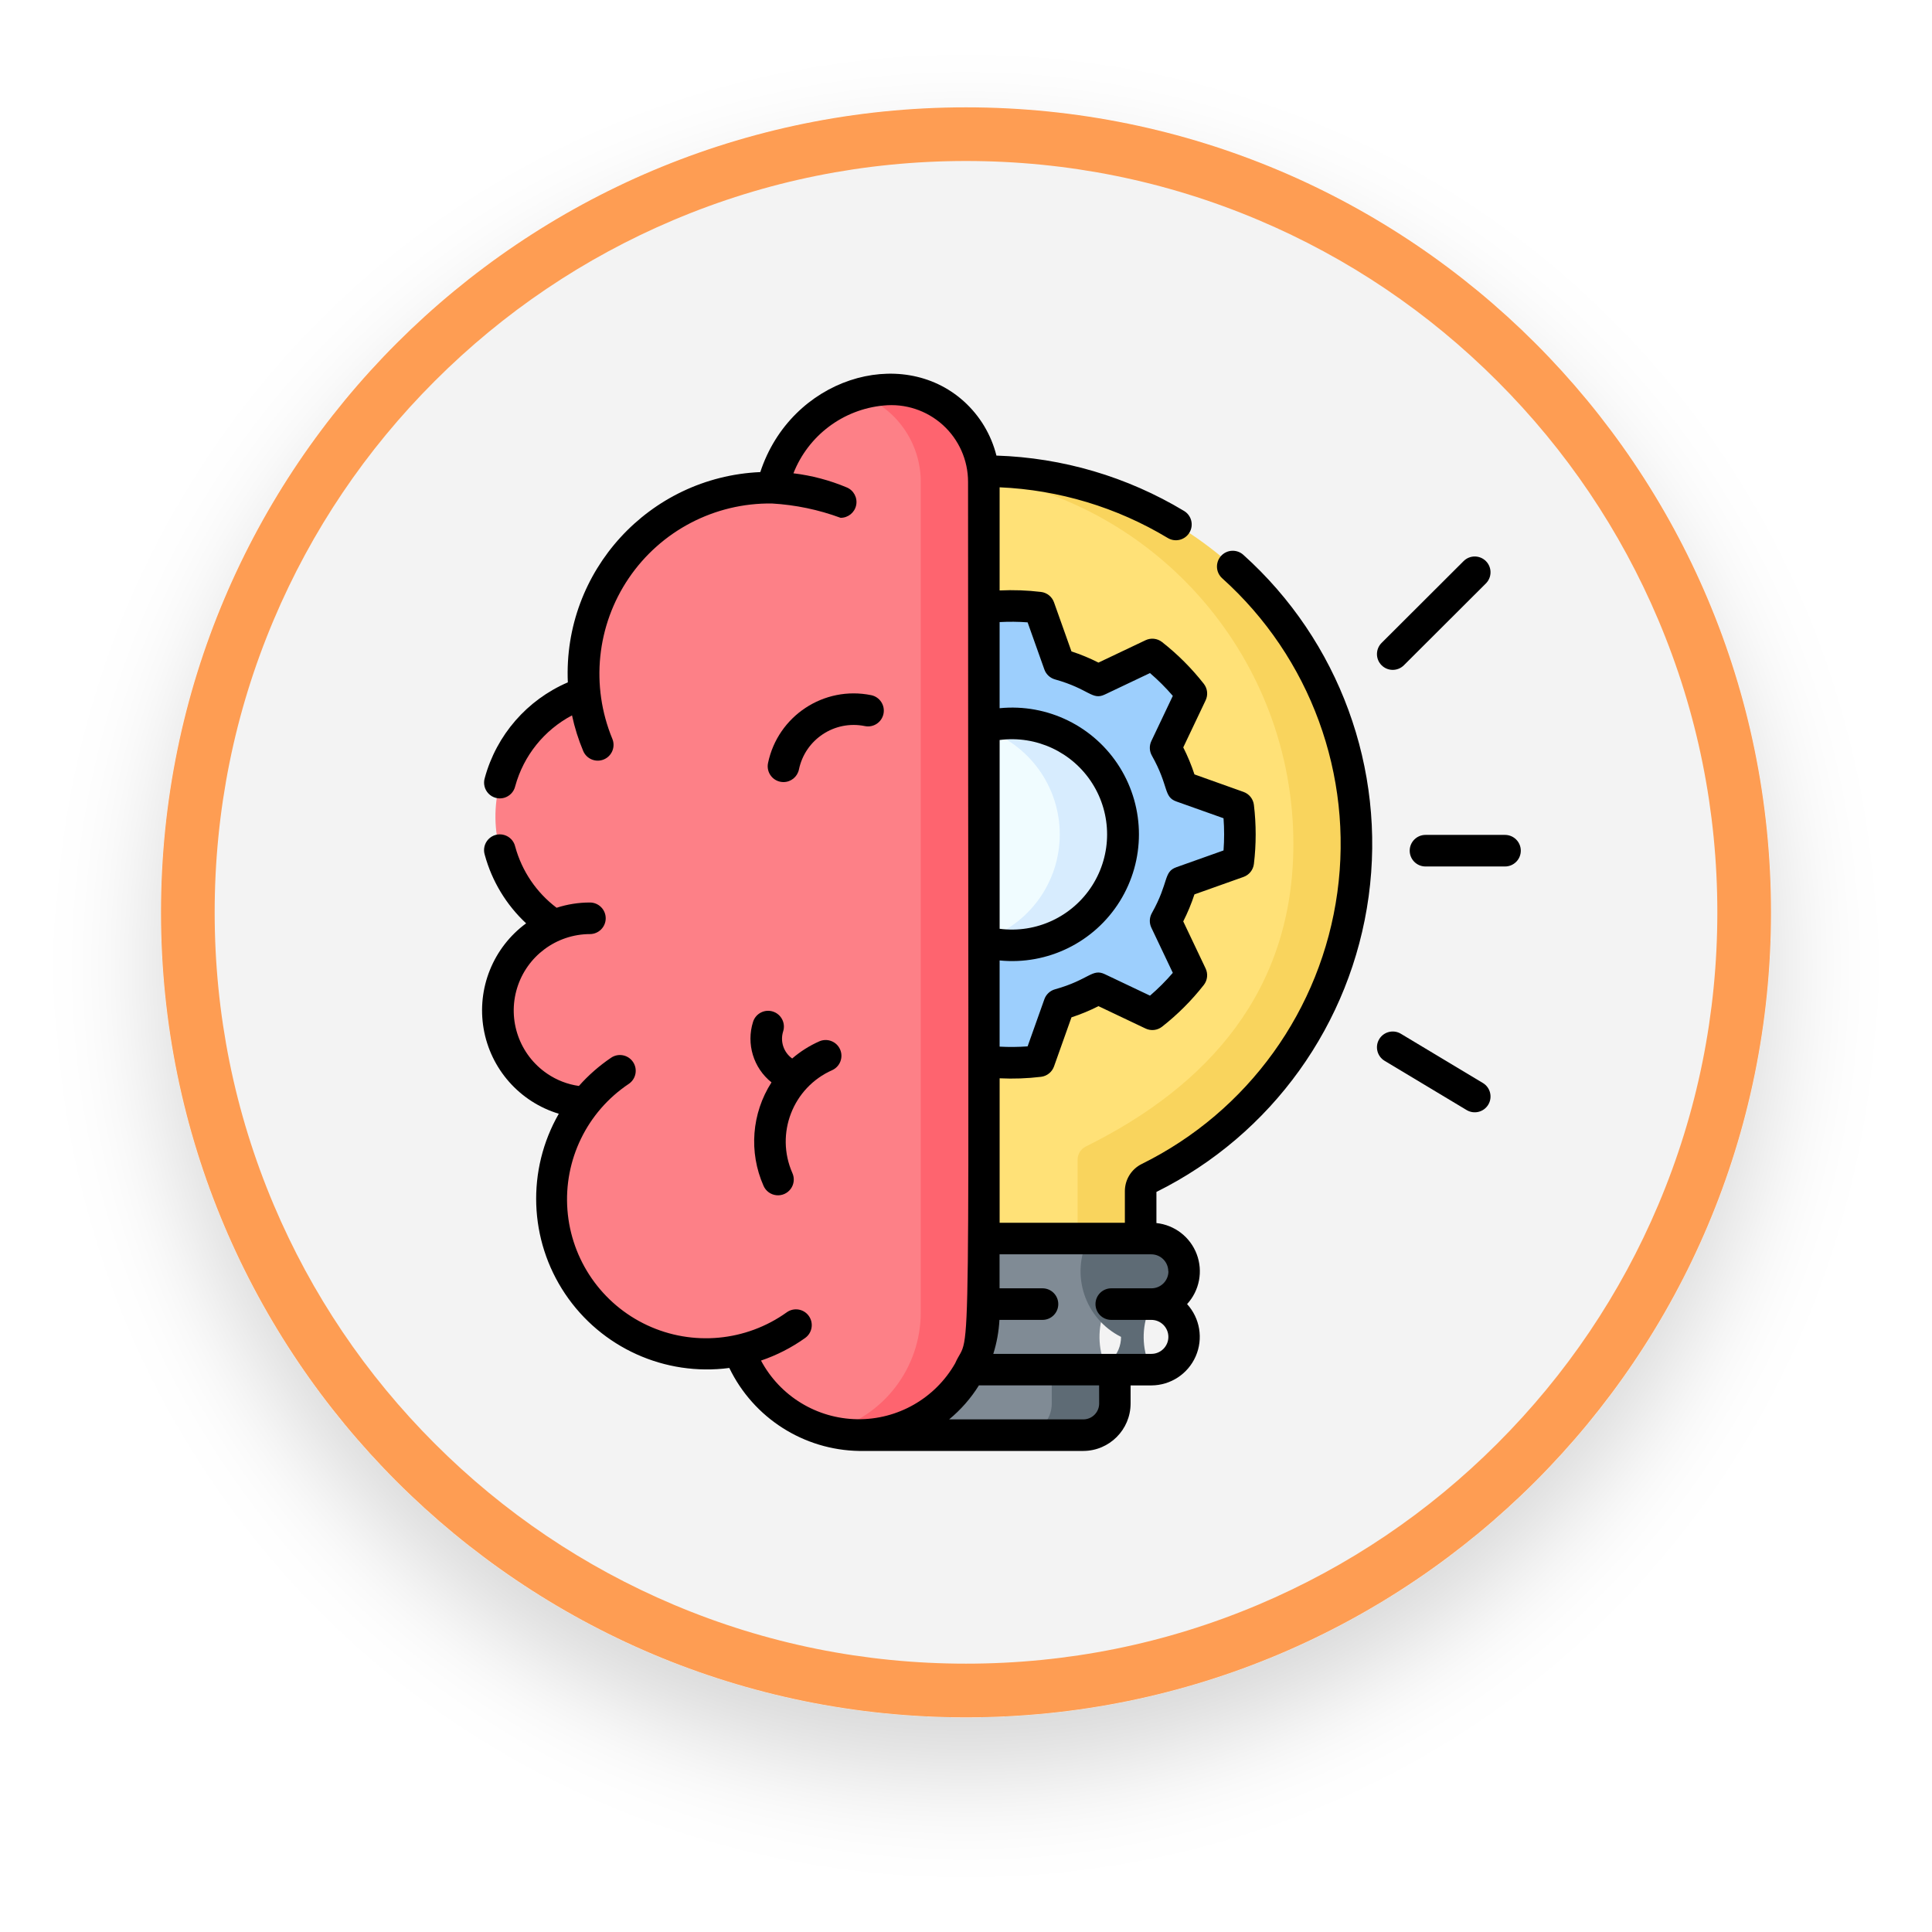
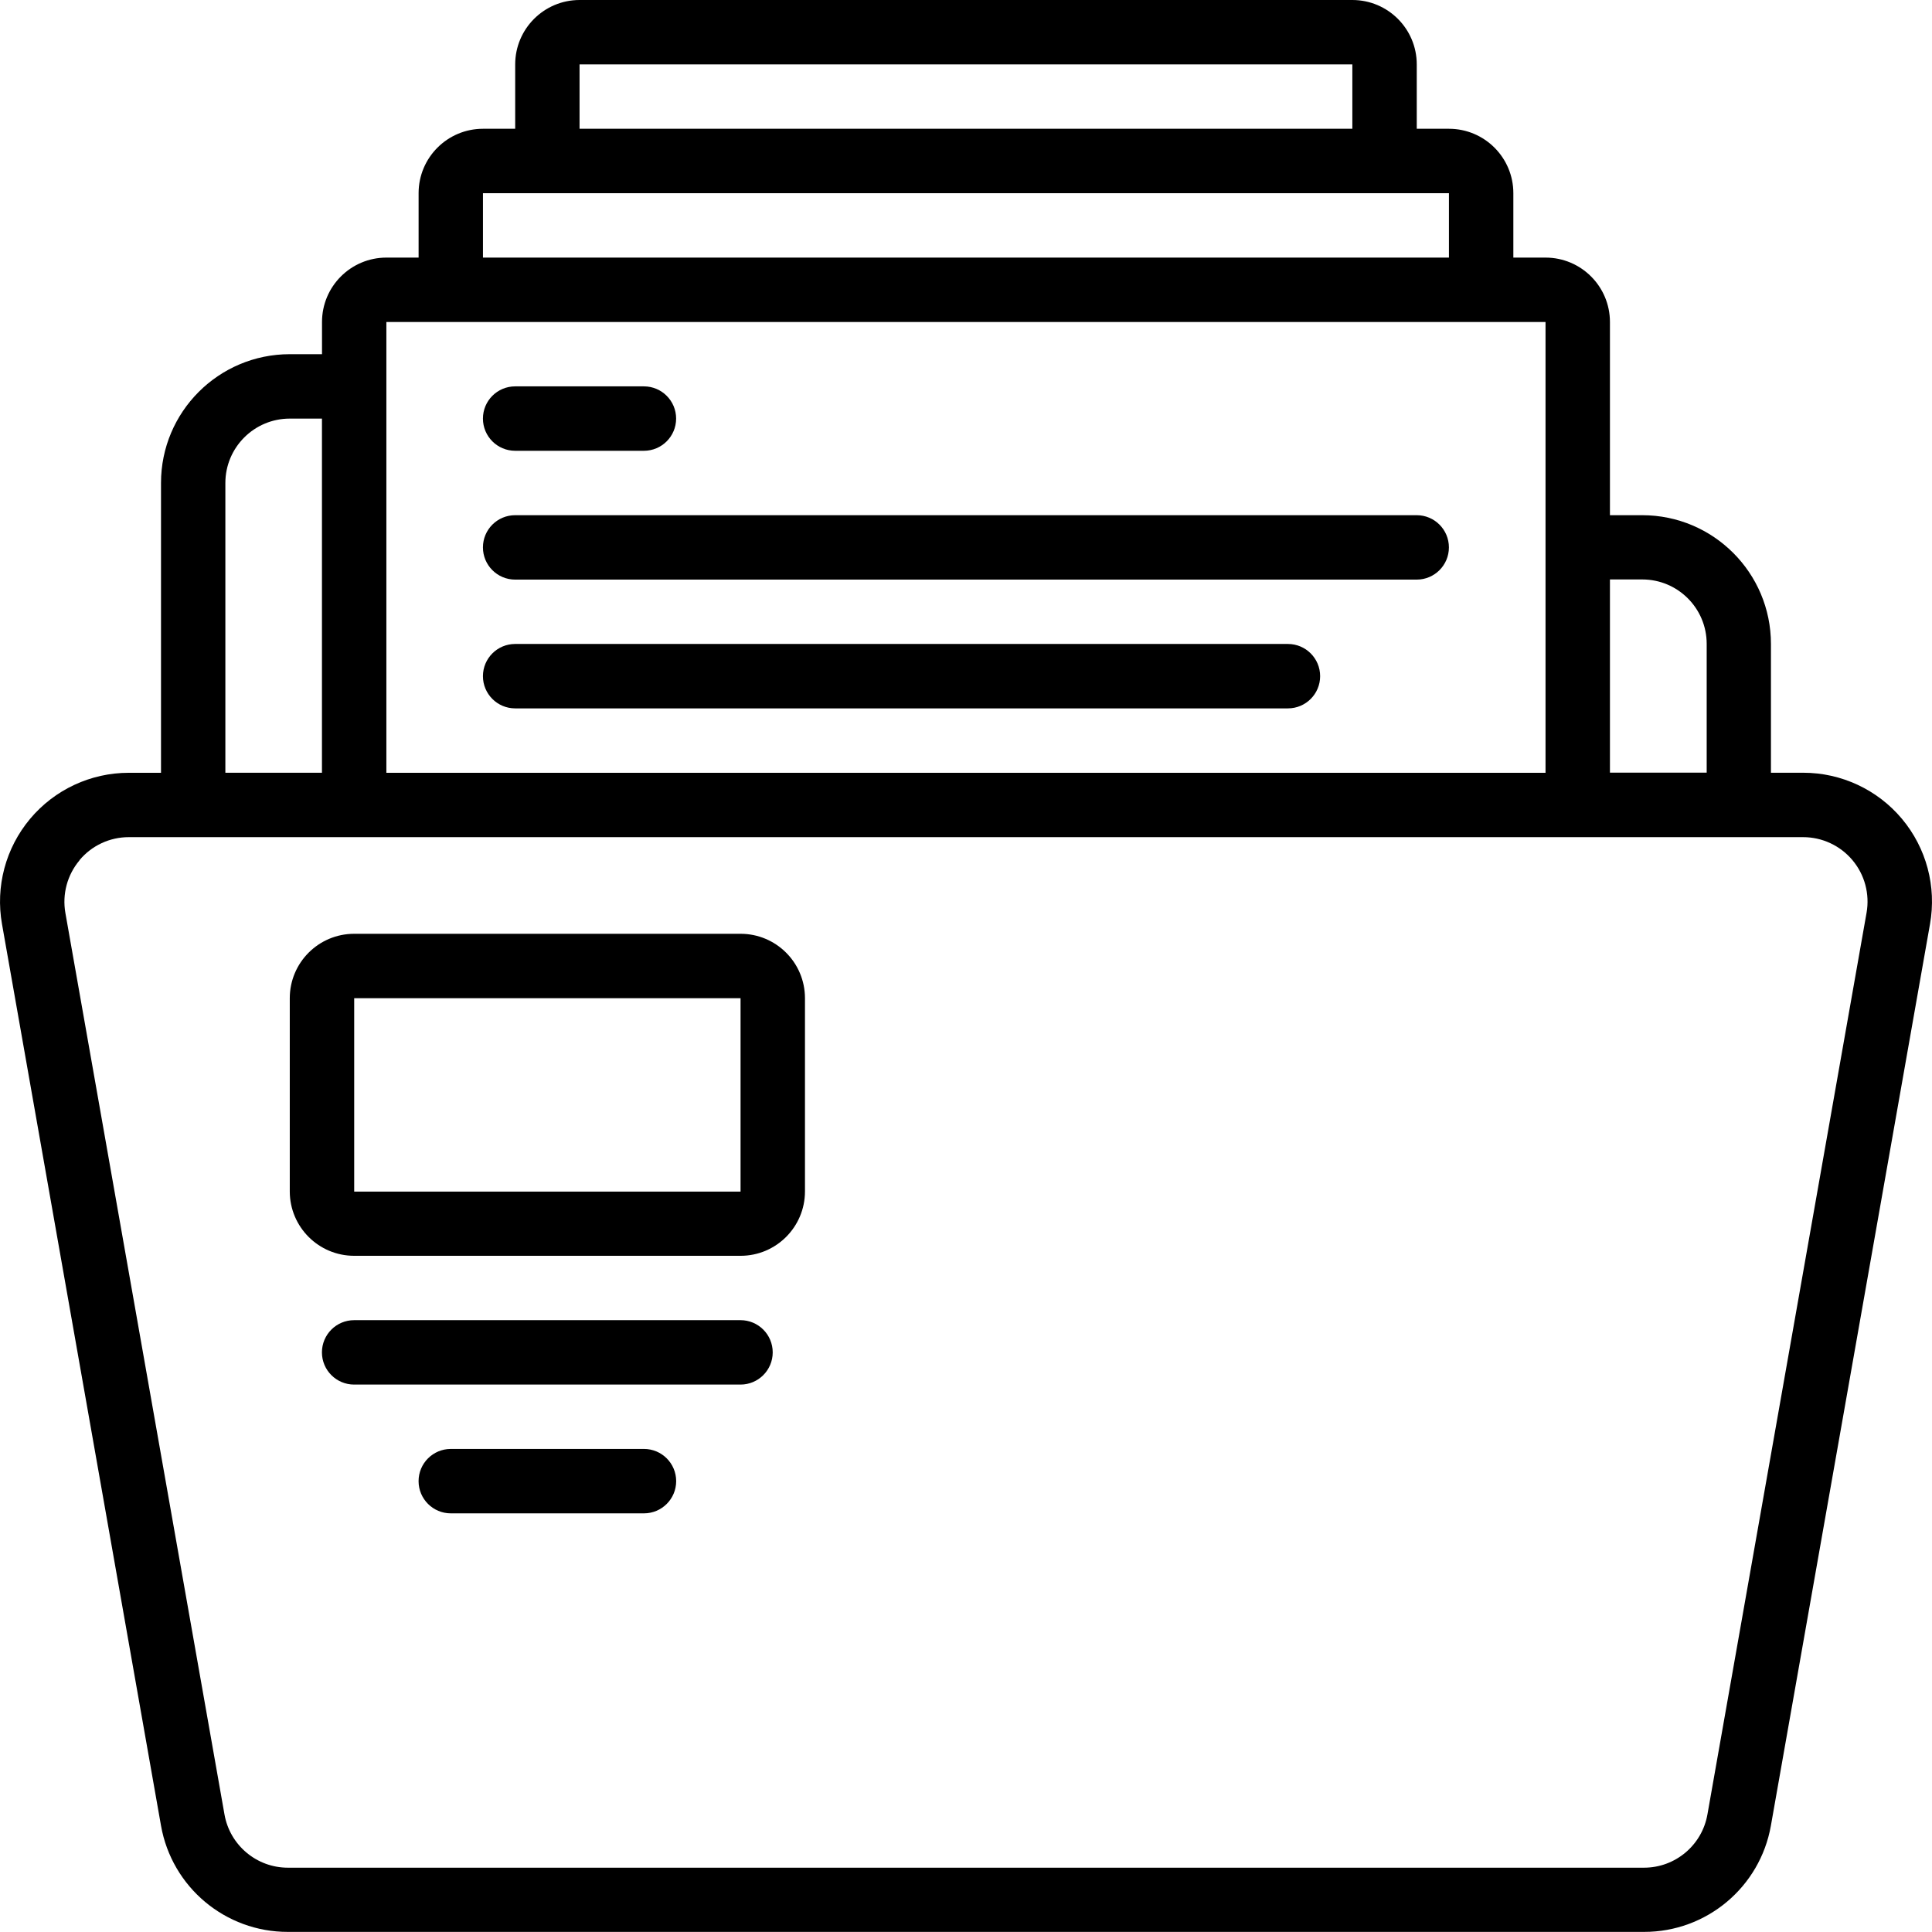
- <svg xmlns="http://www.w3.org/2000/svg" width="108" height="108" viewBox="0 0 108 108">
-   <defs>
-     <filter id="Path_982538" x="0" y="0" width="108" height="108" filterUnits="userSpaceOnUse">
-       <feOffset dy="3" input="SourceAlpha" />
-       <feGaussianBlur stdDeviation="3" result="blur" />
-       <feFlood flood-opacity="0.161" />
-       <feComposite operator="in" in2="blur" />
-       <feComposite in="SourceGraphic" />
-     </filter>
-   </defs>
-   <g id="Group_1148559" data-name="Group 1148559" transform="translate(-201 -4165.12)">
-     <g id="Group_1146955" data-name="Group 1146955" transform="translate(0 1196.12)">
-       <g transform="matrix(1, 0, 0, 1, 201, 2969)" filter="url(#Path_982538)">
-         <g id="Path_982538-2" data-name="Path 982538" transform="translate(9 6)" fill="#f3f3f3">
-           <path d="M 45 88.5 C 39.127 88.5 33.43 87.35 28.068 85.082 C 22.889 82.891 18.236 79.755 14.241 75.759 C 10.245 71.764 7.109 67.111 4.918 61.932 C 2.65 56.57 1.5 50.873 1.5 45 C 1.5 39.127 2.65 33.43 4.918 28.068 C 7.109 22.889 10.245 18.236 14.241 14.241 C 18.236 10.245 22.889 7.109 28.068 4.918 C 33.43 2.65 39.127 1.5 45 1.5 C 50.873 1.5 56.57 2.65 61.932 4.918 C 67.111 7.109 71.764 10.245 75.759 14.241 C 79.755 18.236 82.891 22.889 85.082 28.068 C 87.35 33.43 88.5 39.127 88.5 45 C 88.5 50.873 87.35 56.57 85.082 61.932 C 82.891 67.111 79.755 71.764 75.759 75.759 C 71.764 79.755 67.111 82.891 61.932 85.082 C 56.57 87.35 50.873 88.5 45 88.5 Z" stroke="none" />
-           <path d="M 45 3 C 39.329 3 33.829 4.11 28.653 6.299 C 23.652 8.415 19.16 11.443 15.302 15.302 C 11.443 19.16 8.415 23.652 6.299 28.653 C 4.11 33.829 3 39.329 3 45 C 3 50.671 4.11 56.171 6.299 61.347 C 8.415 66.348 11.443 70.84 15.302 74.698 C 19.16 78.557 23.652 81.585 28.653 83.701 C 33.829 85.89 39.329 87 45 87 C 50.671 87 56.171 85.89 61.347 83.701 C 66.348 81.585 70.84 78.557 74.698 74.698 C 78.557 70.84 81.585 66.348 83.701 61.347 C 85.89 56.171 87 50.671 87 45 C 87 39.329 85.89 33.829 83.701 28.653 C 81.585 23.652 78.557 19.16 74.698 15.302 C 70.84 11.443 66.348 8.415 61.347 6.299 C 56.171 4.11 50.671 3 45 3 M 45 0 C 69.853 0 90 20.147 90 45 C 90 69.853 69.853 90 45 90 C 20.147 90 0 69.853 0 45 C 0 20.147 20.147 0 45 0 Z" stroke="none" fill="#fe9d52" />
-         </g>
-       </g>
-     </g>
-     <g id="idea" transform="translate(218.801 4186.01)">
-       <g id="Group_1148557" data-name="Group 1148557" transform="translate(9.895 0.873)">
-         <path id="Path_982961" data-name="Path 982961" d="M224.541,46.325l-3.075,2.734V87.847l3.075,2.733H231v-4a.821.821,0,0,1,.455-.737,20.834,20.834,0,0,0,11.607-18.684C243.068,55.653,232.314,46.325,224.541,46.325Z" transform="translate(-197.24 -41.749)" fill="#ffe177" />
-         <path id="Path_982962" data-name="Path 982962" d="M245.484,46.325l-.283.252a20.839,20.839,0,0,1,17.587,20.582c0,8.193-4.73,13.517-11.607,16.92a.822.822,0,0,0-.455.737V90.58h3.529v-4a.821.821,0,0,1,.455-.737,20.837,20.837,0,0,0-9.226-39.518Z" transform="translate(-218.183 -41.749)" fill="#f9d45d" />
-         <path id="Path_982963" data-name="Path 982963" d="M206.188,412.826a1.832,1.832,0,0,0-1.832-1.832H190.775v10.99h9.773a1.769,1.769,0,0,0,1.769-1.769v-1.894h2.04a4.1,4.1,0,0,1,1.832-5.495Z" transform="translate(-170.159 -363.519)" fill="#808b95" />
-         <path id="Path_982964" data-name="Path 982964" d="M274.021,412.826a1.832,1.832,0,0,0-1.832-1.832H268.66a4.1,4.1,0,0,0,1.832,5.495,1.832,1.832,0,0,1-1.832,1.832h-2.04v1.894a1.769,1.769,0,0,1-1.769,1.769h3.529a1.769,1.769,0,0,0,1.769-1.769V418.32h2.04a4.1,4.1,0,0,1,1.832-5.495Z" transform="translate(-235.521 -363.519)" fill="#5e6b75" />
-         <g id="Group_1148554" data-name="Group 1148554" transform="translate(24.226 12.112)">
-           <path id="Path_982965" data-name="Path 982965" d="M238.763,124.7a12.952,12.952,0,0,0,0-3.09l-3.163-1.125a9.824,9.824,0,0,0-.9-2.169l1.441-3.032a12.843,12.843,0,0,0-2.185-2.185l-3.032,1.441a9.824,9.824,0,0,0-2.169-.9l-1.125-3.163a12.951,12.951,0,0,0-3.09,0l-3.077,2.367v20.5l3.077,2.487a12.952,12.952,0,0,0,3.09,0l1.125-3.163a9.824,9.824,0,0,0,2.169-.9l3.032,1.441a12.851,12.851,0,0,0,2.185-2.185L234.7,127.99a9.818,9.818,0,0,0,.9-2.169Z" transform="translate(-221.465 -110.383)" fill="#9dcffd" />
-           <path id="Path_982966" data-name="Path 982966" d="M224.542,167.835l-3.077,6,3.077,6c.5.13,5.6-1.081,5.6-6C230.139,169.125,225.043,167.7,224.542,167.835Z" transform="translate(-221.465 -161.07)" fill="#f0fcff" />
-           <path id="Path_982967" data-name="Path 982967" d="M247.623,166.37v.116a6.205,6.205,0,0,1,0,11.773v.116a6.2,6.2,0,1,0,0-12.005Z" transform="translate(-244.546 -159.604)" fill="#d7ecfe" />
-         </g>
-         <g id="Group_1148555" data-name="Group 1148555" transform="translate(0 0.202)">
-           <path id="Path_982968" data-name="Path 982968" d="M34.174,67.18a7.3,7.3,0,0,1-5.037-4.524A8.647,8.647,0,0,1,20.568,48.8a5.15,5.15,0,0,1-1.755-9.893,7.285,7.285,0,0,1,1.688-13,10.5,10.5,0,0,1-.058-1.1A10.373,10.373,0,0,1,30.816,14.438l.185,0a7.537,7.537,0,0,1,1.816-3.377A6.865,6.865,0,0,1,36.07,9.143c.256-.072,4.554,1.024,4.554,4.969V60.54c0,7.127-5.877,6.786-6.45,6.641Z" transform="translate(-15.526 -9.14)" fill="#fd8087" />
-         </g>
-         <g id="Group_1148556" data-name="Group 1148556" transform="translate(10.034)">
-           <path id="Path_982969" data-name="Path 982969" d="M100.872,464.073l-.048.01.056.012Z" transform="translate(-100.824 -410.354)" fill="#fe646f" />
-           <path id="Path_982970" data-name="Path 982970" d="M177,7.452a6.847,6.847,0,0,0-1.05.176q-.125.035-.252.075a5.179,5.179,0,0,1,3.481,4.894V59.024a6.865,6.865,0,0,1-5.125,6.641,7.3,7.3,0,0,0,1.791.222,6.863,6.863,0,0,0,6.863-6.863V12.6A5.168,5.168,0,0,0,177,7.452Z" transform="translate(-165.438 -7.422)" fill="#fe646f" />
-         </g>
-       </g>
-       <g id="Group_1148558" data-name="Group 1148558" transform="translate(9.144 0)">
-         <path id="Path_982971" data-name="Path 982971" d="M145.775,156.836a.883.883,0,0,0,.863-.7,3.125,3.125,0,0,1,3.686-2.43.882.882,0,0,0,.355-1.728,4.892,4.892,0,0,0-5.769,3.8A.883.883,0,0,0,145.775,156.836Z" transform="translate(-128.923 -134.007)" />
-         <path id="Path_982972" data-name="Path 982972" d="M136.848,303.365a3.127,3.127,0,0,0,1.03,3.387,6.124,6.124,0,0,0-.445,5.783.882.882,0,1,0,1.613-.714,4.365,4.365,0,0,1,2.222-5.751.882.882,0,0,0-.714-1.613,6.105,6.105,0,0,0-1.519.96,1.359,1.359,0,0,1-.505-1.516.882.882,0,0,0-1.682-.535Z" transform="translate(-121.696 -267.136)" />
-         <path id="Path_982973" data-name="Path 982973" d="M51.7,10.124a.882.882,0,0,0-1.179,1.313,19.956,19.956,0,0,1-4.494,32.739,1.693,1.693,0,0,0-.947,1.528v1.761H38.079V39.388a13.826,13.826,0,0,0,2.314-.083.882.882,0,0,0,.726-.58l.976-2.744a10.725,10.725,0,0,0,1.51-.626l2.63,1.25a.882.882,0,0,0,.923-.1,13.741,13.741,0,0,0,2.335-2.335.882.882,0,0,0,.1-.923l-1.25-2.63a10.717,10.717,0,0,0,.626-1.51l2.744-.976a.882.882,0,0,0,.58-.726,13.839,13.839,0,0,0,0-3.3.882.882,0,0,0-.58-.726L48.97,22.4a10.726,10.726,0,0,0-.626-1.51l1.25-2.63a.882.882,0,0,0-.1-.923A13.744,13.744,0,0,0,47.157,15a.882.882,0,0,0-.923-.1l-2.63,1.25a10.723,10.723,0,0,0-1.51-.626l-.976-2.744a.882.882,0,0,0-.726-.58,13.89,13.89,0,0,0-2.314-.083V6.351a19.9,19.9,0,0,1,9.4,2.833.882.882,0,1,0,.911-1.511A21.674,21.674,0,0,0,37.9,4.578a6.072,6.072,0,0,0-1.829-3.04C32.553-1.621,26.418.273,24.7,5.5A11.268,11.268,0,0,0,13.941,17.255,8.143,8.143,0,0,0,9.3,22.594a.882.882,0,1,0,1.7.466A6.381,6.381,0,0,1,14.175,19.1,11.169,11.169,0,0,0,14.8,21.09a.882.882,0,0,0,1.628-.682A9.518,9.518,0,0,1,25.353,7.256a13.29,13.29,0,0,1,3.835.8.883.883,0,0,0,.341-1.7,11.153,11.153,0,0,0-2.977-.788A6.014,6.014,0,0,1,31.583,1.78a4.288,4.288,0,0,1,4.731,4.268c0,52.756.205,47.158-.721,49.273a6.2,6.2,0,0,1-10.853-.154,9.484,9.484,0,0,0,2.466-1.262.882.882,0,1,0-1.023-1.438A7.764,7.764,0,1,1,17.348,39.7a.882.882,0,1,0-.988-1.462,9.568,9.568,0,0,0-1.8,1.578,4.183,4.183,0,0,1-1.769-.684,4.271,4.271,0,0,1,2.385-7.806.882.882,0,1,0,0-1.765,6.007,6.007,0,0,0-1.863.294A6.394,6.394,0,0,1,11,26.44a.882.882,0,1,0-1.7.464,8.15,8.15,0,0,0,2.31,3.821A6.038,6.038,0,0,0,13.436,41.37a9.544,9.544,0,0,0,9.532,14.21,8.209,8.209,0,0,0,7.264,4.639H42.753A2.654,2.654,0,0,0,45.4,57.568V56.556h1.158a2.716,2.716,0,0,0,2-4.546,2.712,2.712,0,0,0-1.714-4.53V45.74A21.721,21.721,0,0,0,51.7,10.124ZM38.079,20.477a5.321,5.321,0,1,1,0,10.553ZM39.643,13.9l.937,2.635a.882.882,0,0,0,.593.554c1.923.539,2.071,1.186,2.785.846l2.526-1.2A11.967,11.967,0,0,1,47.76,18.01l-1.2,2.526a.882.882,0,0,0,.028.811c.974,1.73.636,2.306,1.372,2.567l2.635.937a12.083,12.083,0,0,1,0,1.8l-2.635.937c-.739.263-.4.833-1.372,2.567a.882.882,0,0,0-.028.812l1.2,2.526a11.989,11.989,0,0,1-1.275,1.275l-2.526-1.2c-.71-.338-.869.309-2.786.846a.882.882,0,0,0-.593.554l-.937,2.635a12.142,12.142,0,0,1-1.565.015V32.8a7.085,7.085,0,1,0,0-14.1V13.885a12.142,12.142,0,0,1,1.565.015Zm4,43.668a.888.888,0,0,1-.887.887h-7.5a7.808,7.808,0,0,0,1.664-1.9H43.64Zm3.872-7.389a.95.95,0,0,1-.949.949H44.32a.882.882,0,0,0,0,1.765h2.242a.949.949,0,1,1,0,1.9H37.725a7.7,7.7,0,0,0,.343-1.9h2.407a.882.882,0,0,0,0-1.765h-2.4v-1.9h8.483a.951.951,0,0,1,.949.949Z" transform="translate(-9.144 0)" />
-         <path id="Path_982974" data-name="Path 982974" d="M455.316,219.168h-4.445a.882.882,0,1,0,0,1.765h4.445a.882.882,0,1,0,0-1.765Z" transform="translate(-398.13 -193.386)" />
-         <path id="Path_982975" data-name="Path 982975" d="M435.924,92.941l4.584-4.574a.882.882,0,1,0-1.246-1.249l-4.584,4.574a.882.882,0,0,0,1.246,1.249Z" transform="translate(-384.391 -76.642)" />
-         <path id="Path_982976" data-name="Path 982976" d="M440.337,315.468l-4.584-2.752a.882.882,0,0,0-.908,1.513l4.584,2.752a.882.882,0,0,0,.908-1.513Z" transform="translate(-384.389 -275.818)" />
-       </g>
-     </g>
+ <svg xmlns="http://www.w3.org/2000/svg" id="Page-1_19_" width="37.643" height="37.642" viewBox="0 0 37.643 37.642">
+   <g id="_x30_20---Foldered-Files" transform="translate(0 0)">
+     <path id="Shape_141_" d="M3.139,35.581a2.506,2.506,0,0,0,2.472,2.07H32.034a2.506,2.506,0,0,0,2.472-2.07l3.1-17.566a2.509,2.509,0,0,0-2.472-2.949h-.627V12.557A2.509,2.509,0,0,0,32,10.048H31.37V6.284a1.255,1.255,0,0,0-1.255-1.255h-.627V3.774a1.255,1.255,0,0,0-1.255-1.255h-.627V1.265A1.255,1.255,0,0,0,26.351.01H11.294A1.255,1.255,0,0,0,10.04,1.265V2.519H9.412A1.255,1.255,0,0,0,8.158,3.774V5.029H7.53A1.255,1.255,0,0,0,6.276,6.284v.627H5.648A2.509,2.509,0,0,0,3.139,9.421v5.646H2.511A2.509,2.509,0,0,0,.041,18.015ZM32,11.3a1.255,1.255,0,0,1,1.255,1.255v2.509H31.37V11.3ZM11.294,1.265H26.351V2.519H11.294ZM9.412,3.774H28.233V5.029H9.412ZM7.53,6.284H30.115v8.783H7.53ZM4.393,9.421A1.255,1.255,0,0,1,5.648,8.166h.627v6.9H4.393ZM1.551,16.769a1.251,1.251,0,0,1,.961-.448H35.134a1.255,1.255,0,0,1,1.236,1.473l-3.1,17.566A1.255,1.255,0,0,1,32.034,36.4H5.611a1.255,1.255,0,0,1-1.235-1.036l-3.1-17.566a1.255,1.255,0,0,1,.275-1.025Z" transform="translate(-0.002 -0.01)" />
+     <path id="Shape_140_" d="M78.053,253.751h7.528a1.255,1.255,0,0,0,1.255-1.255v-3.764a1.255,1.255,0,0,0-1.255-1.255H78.053a1.255,1.255,0,0,0-1.255,1.255V252.5A1.255,1.255,0,0,0,78.053,253.751Zm0-5.019h7.528V252.5H78.053Z" transform="translate(-71.152 -229.283)" />
+     <path id="Shape_139_" d="M93.488,349.877H85.959a.627.627,0,1,0,0,1.255h7.528a.627.627,0,1,0,0-1.255Z" transform="translate(-79.059 -324.155)" />
+     <path id="Shape_138_" d="M115.324,384.011h-3.764a.627.627,0,1,0,0,1.255h3.764a.627.627,0,1,0,0-1.255Z" transform="translate(-102.777 -355.78)" />
+     <path id="Shape_137_" d="M128.625,103.666h2.509a.627.627,0,0,0,0-1.255h-2.509a.627.627,0,1,0,0,1.255Z" transform="translate(-118.588 -94.883)" />
+     <path id="Shape_136_" d="M128.625,137.8h17.566a.627.627,0,1,0,0-1.255H128.625a.627.627,0,1,0,0,1.255Z" transform="translate(-118.588 -126.507)" />
+     <path id="Shape_135_" d="M128.625,171.933h15.057a.627.627,0,0,0,0-1.255H128.625a.627.627,0,1,0,0,1.255Z" transform="translate(-118.588 -158.131)" />
  </g>
</svg>
